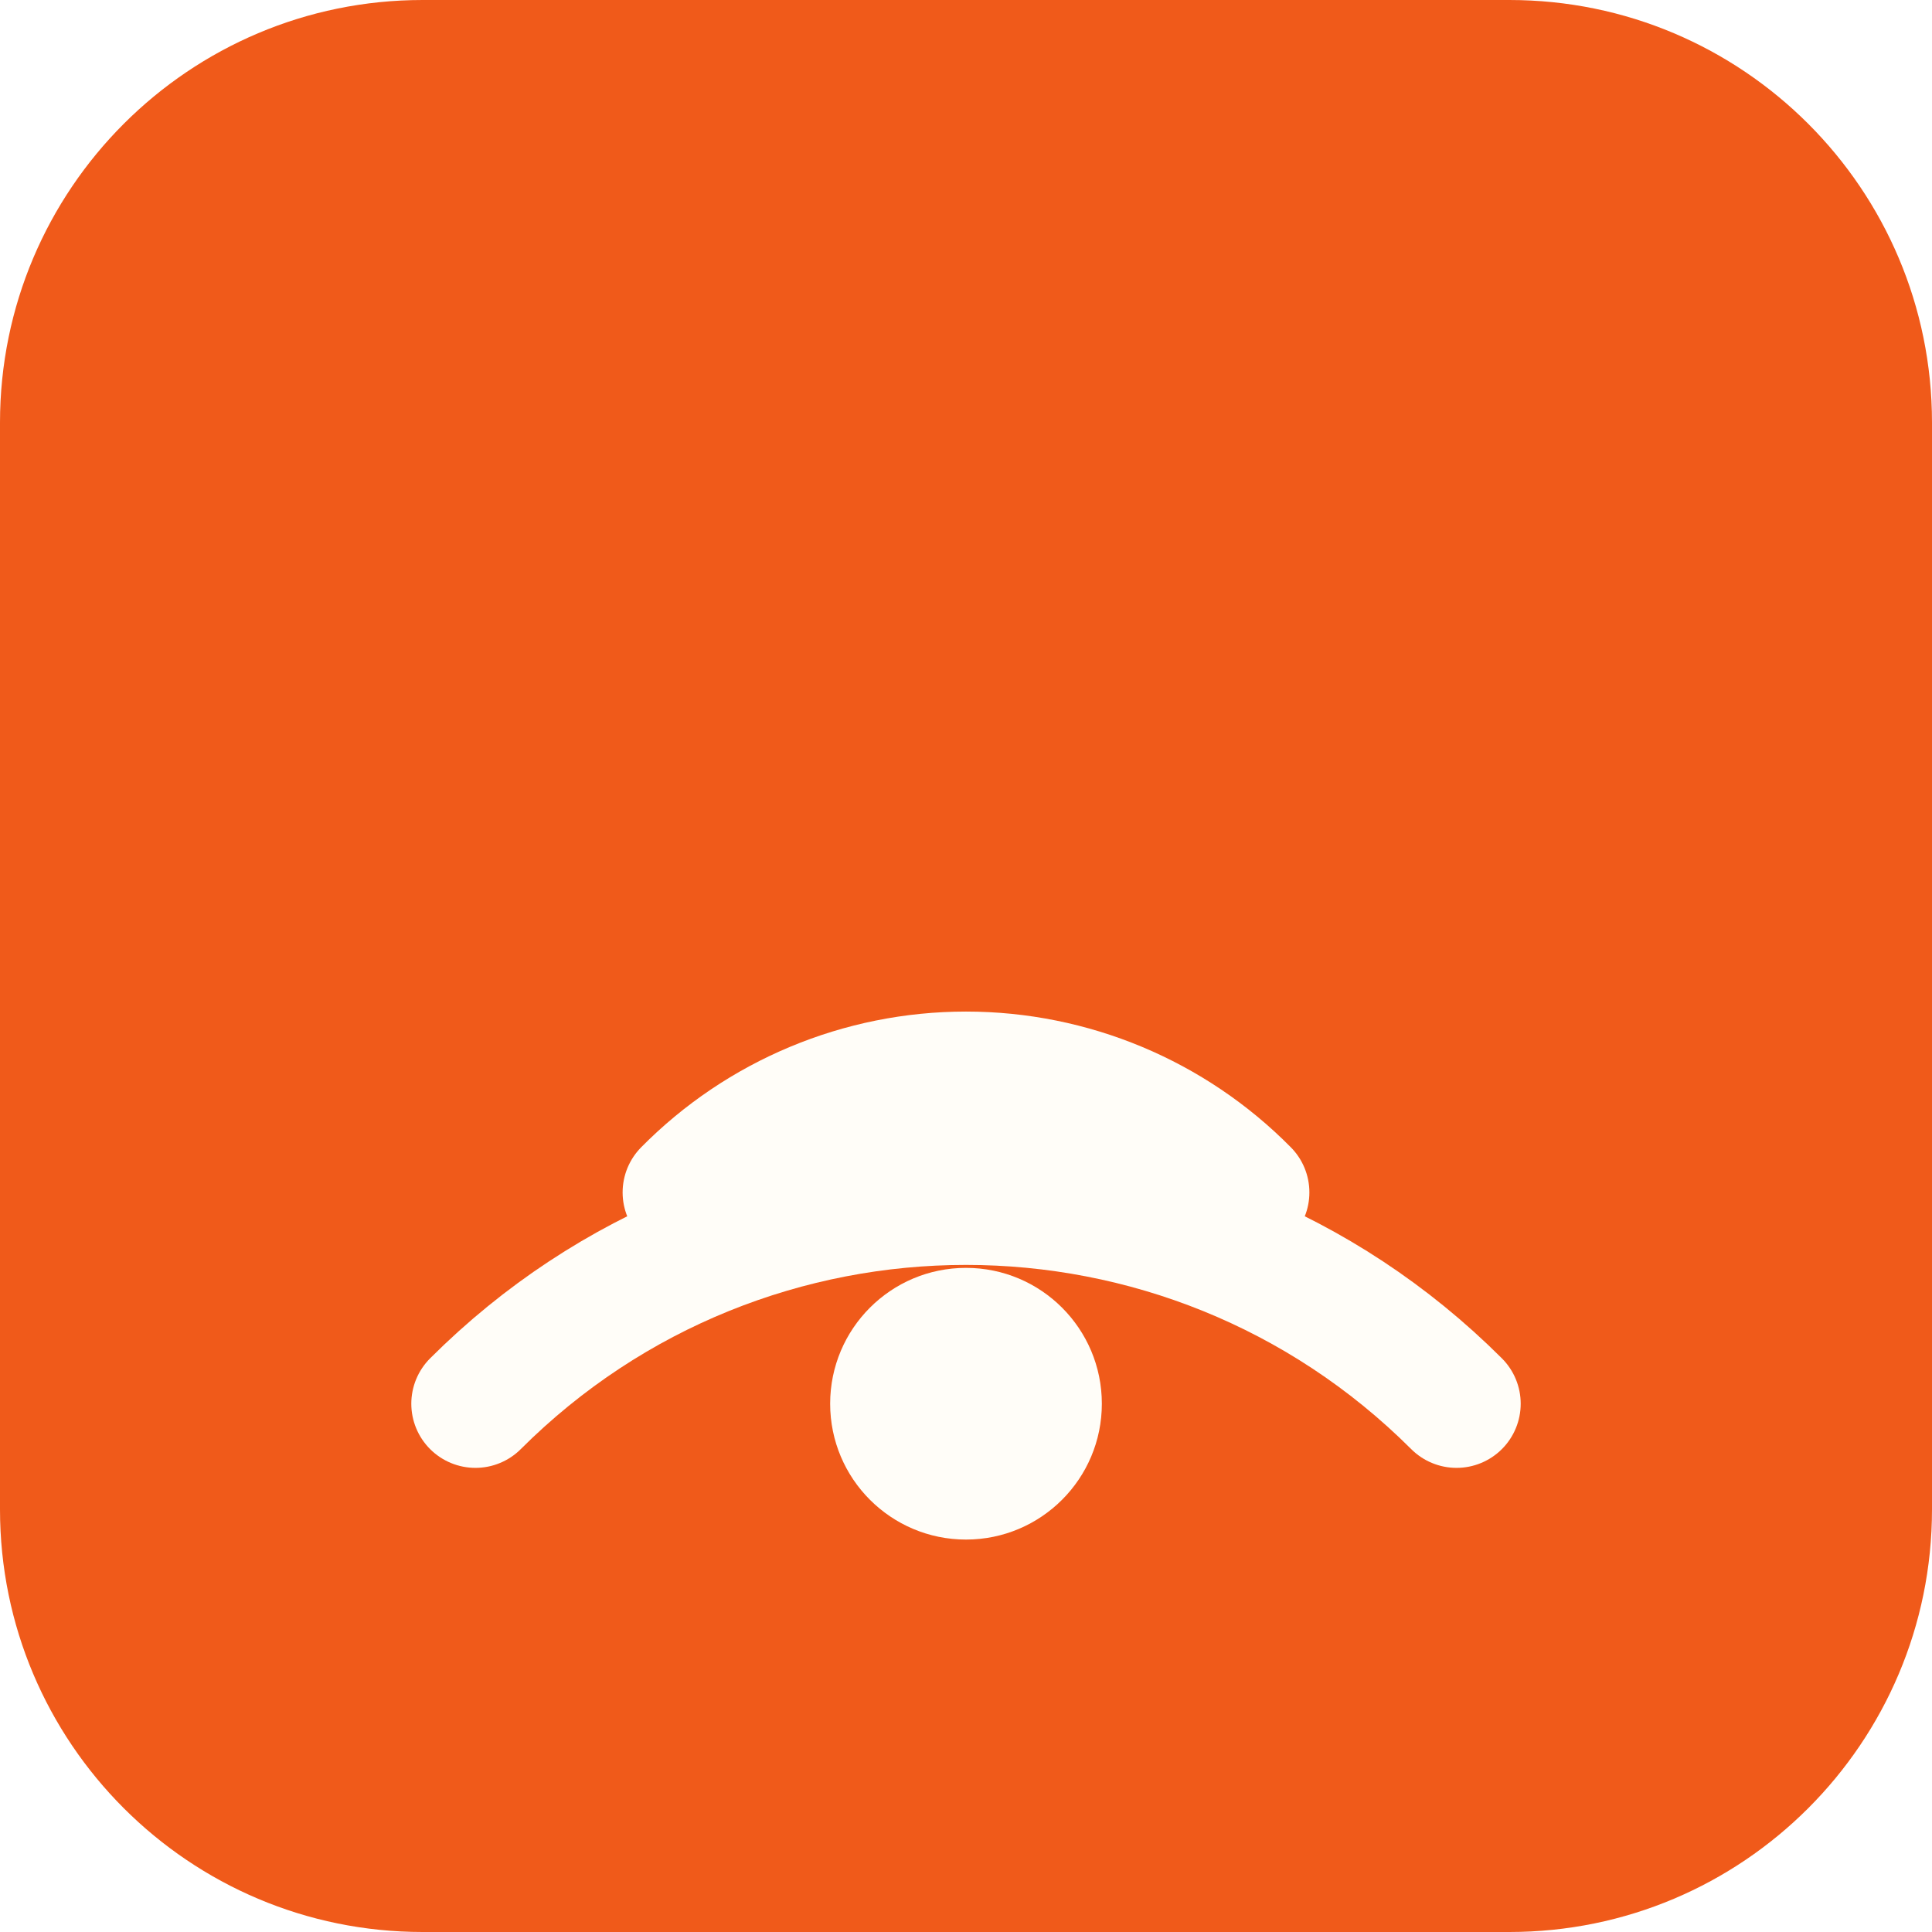
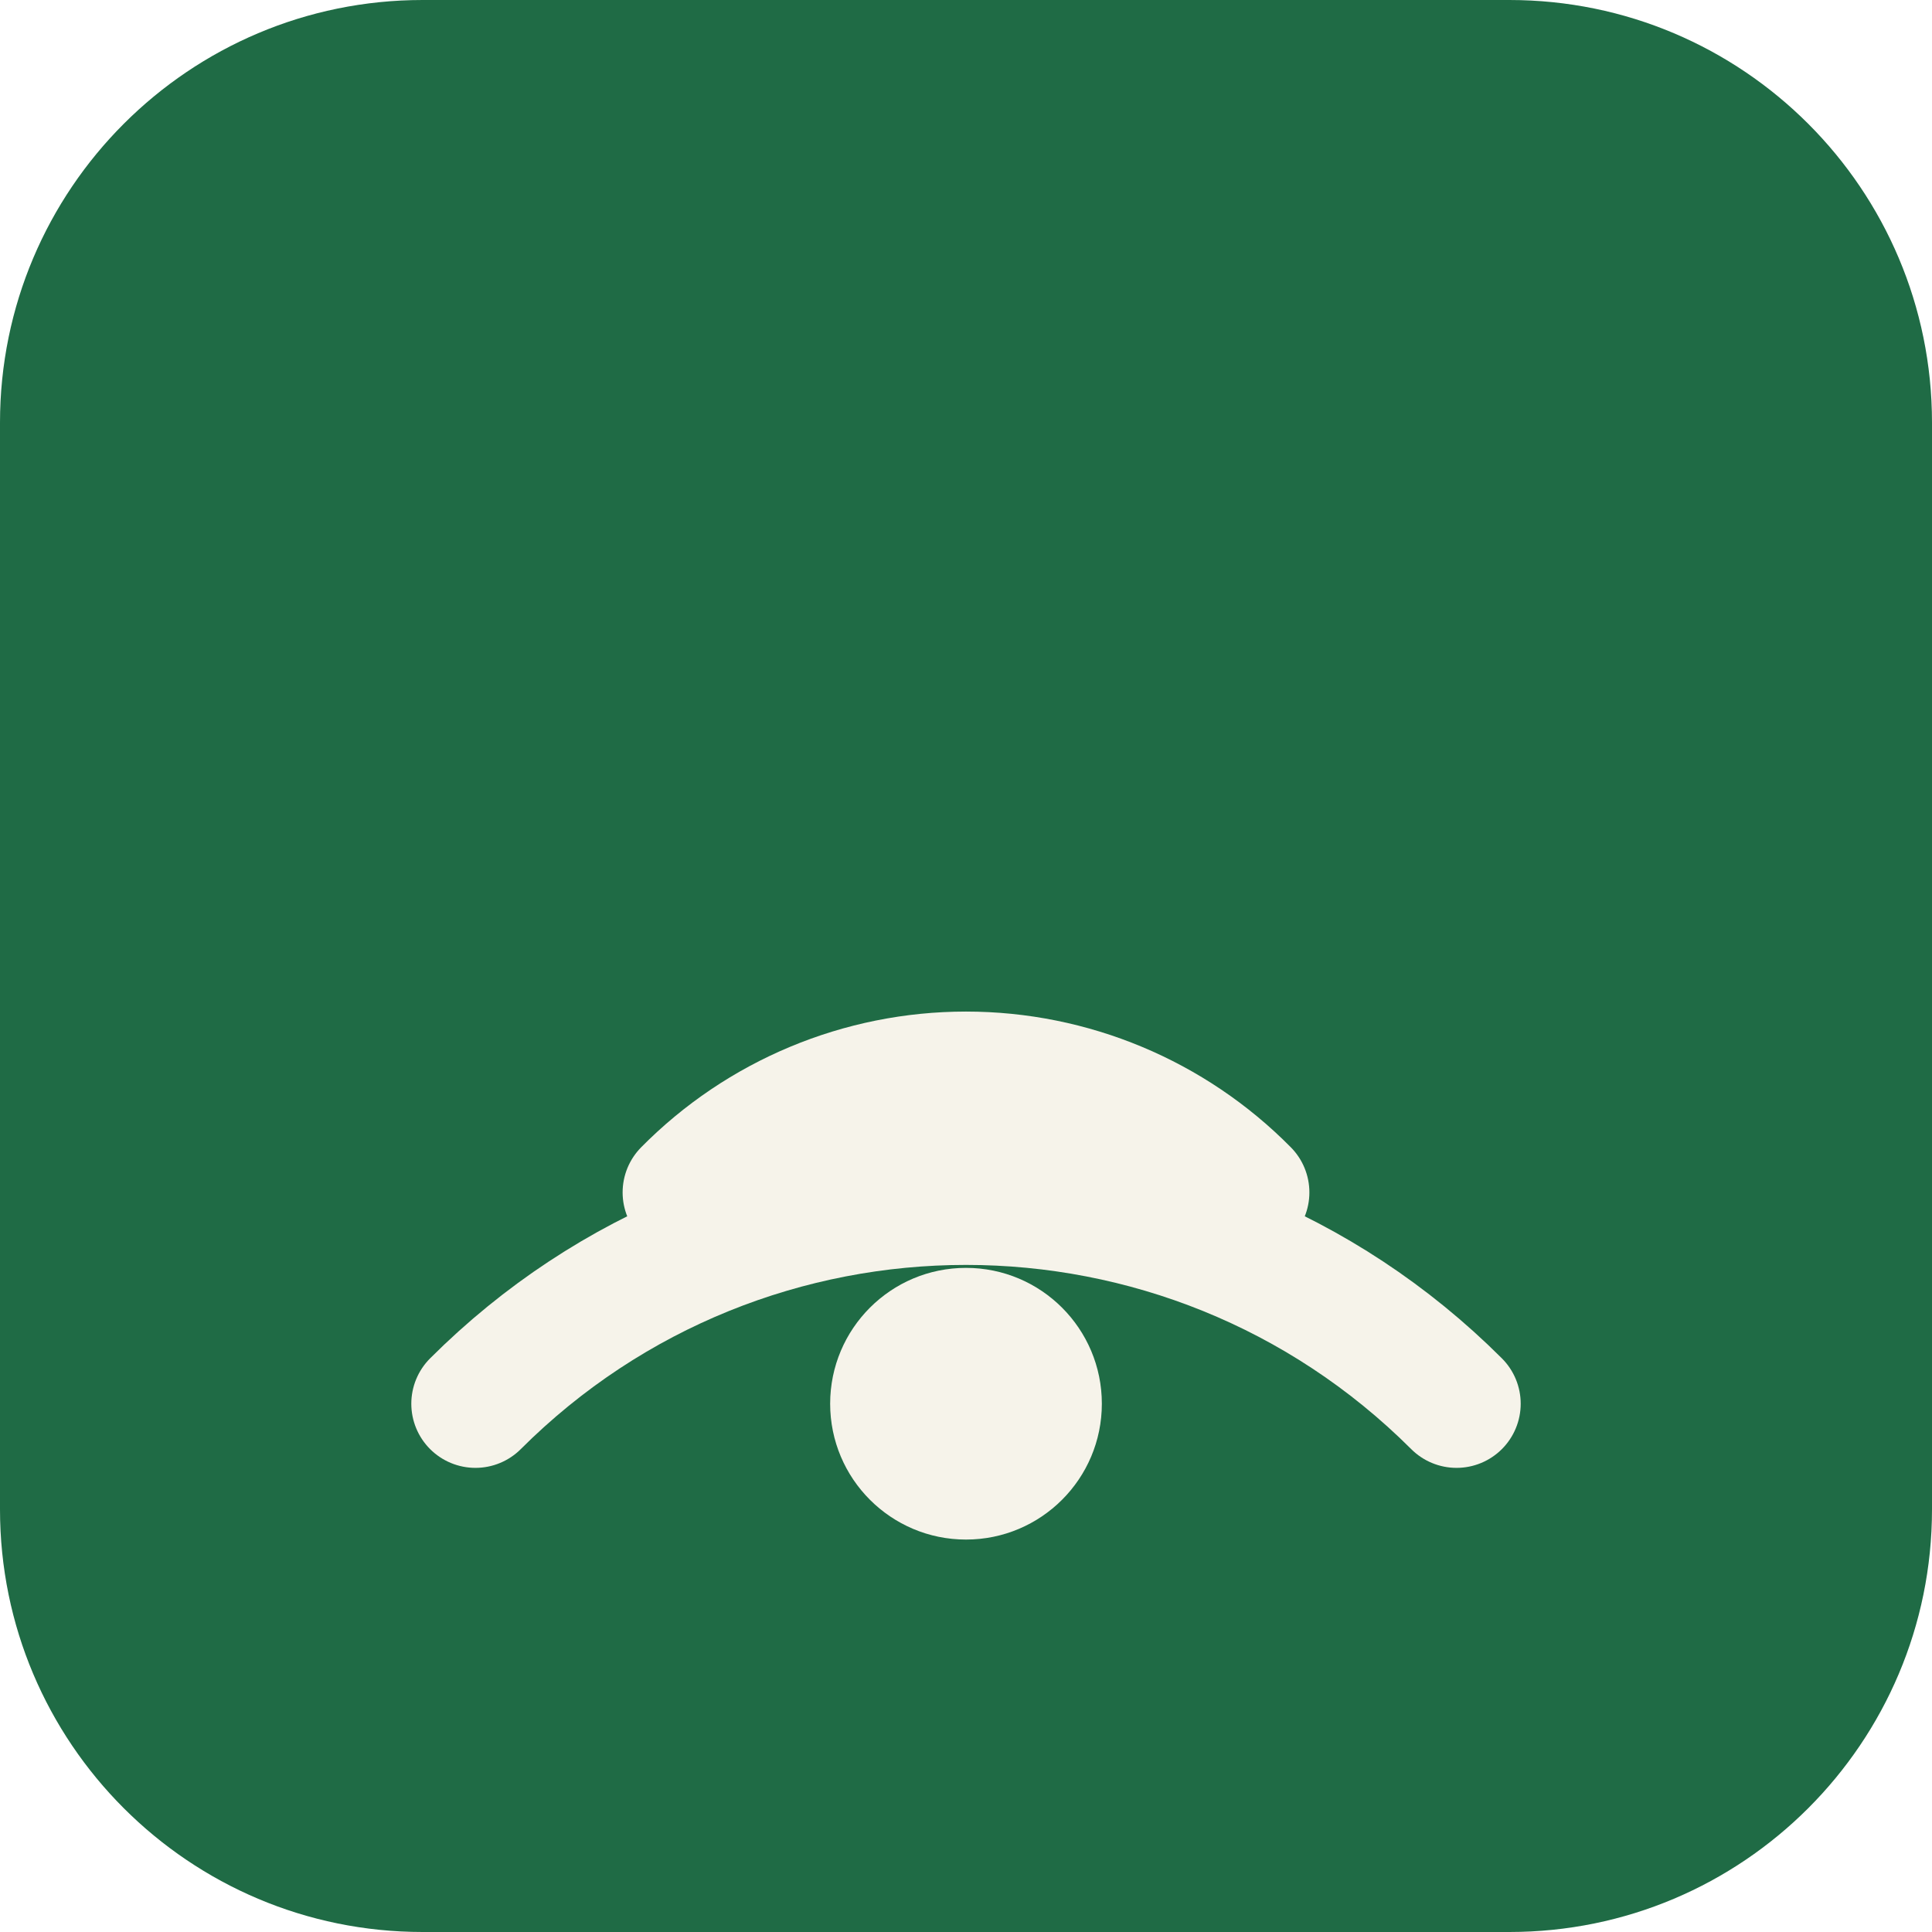
<svg xmlns="http://www.w3.org/2000/svg" viewBox="0 0 512 512">
-   <rect width="512" height="512" rx="112" fill="#f05a1a" />
-   <g fill="none" stroke="#fffdf8" stroke-width="34" stroke-linecap="round">
+   <rect width="512" height="512" rx="112" fill="#1f6b45" />
+   <g fill="none" stroke="#f6f3ea" stroke-width="34" stroke-linecap="round">
    <path d="M126 372a184 184 0 0 1 260 0" />
    <path d="M182 316a104 104 0 0 1 148 0" />
  </g>
-   <circle cx="256" cy="372" r="36" fill="#fffdf8" />
+   <circle cx="256" cy="372" r="36" fill="#f6f3ea" />
</svg>
